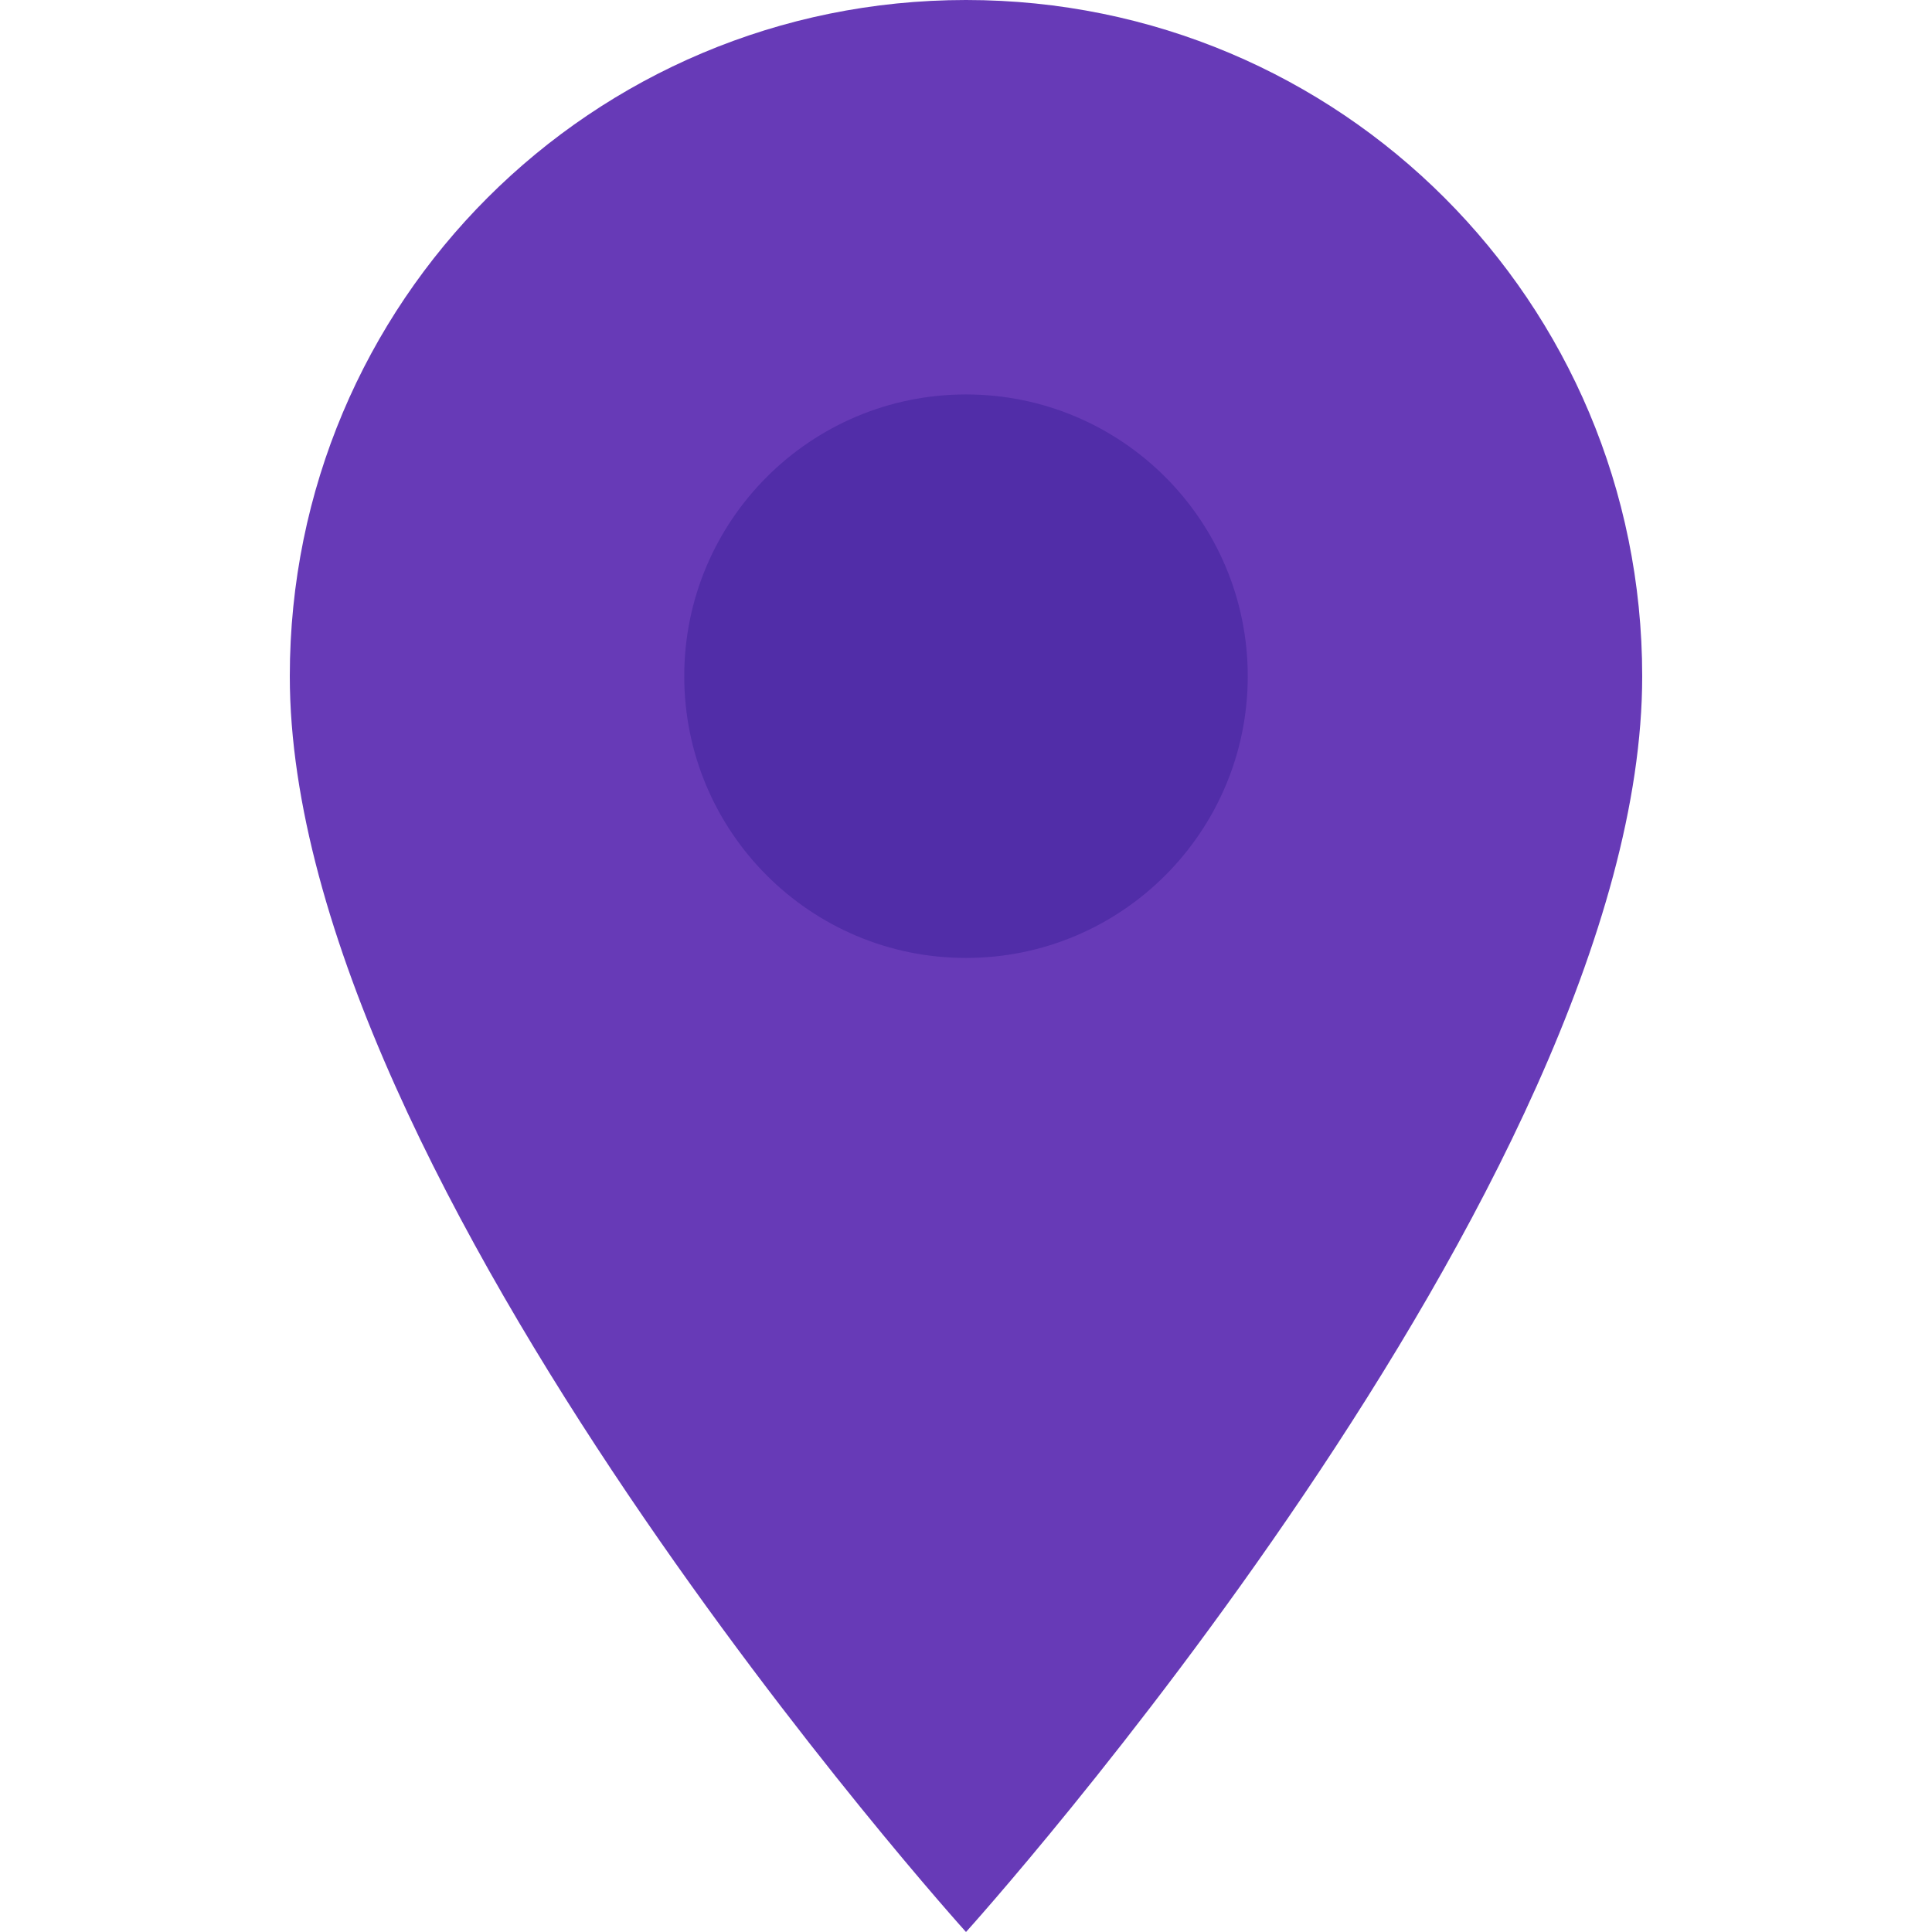
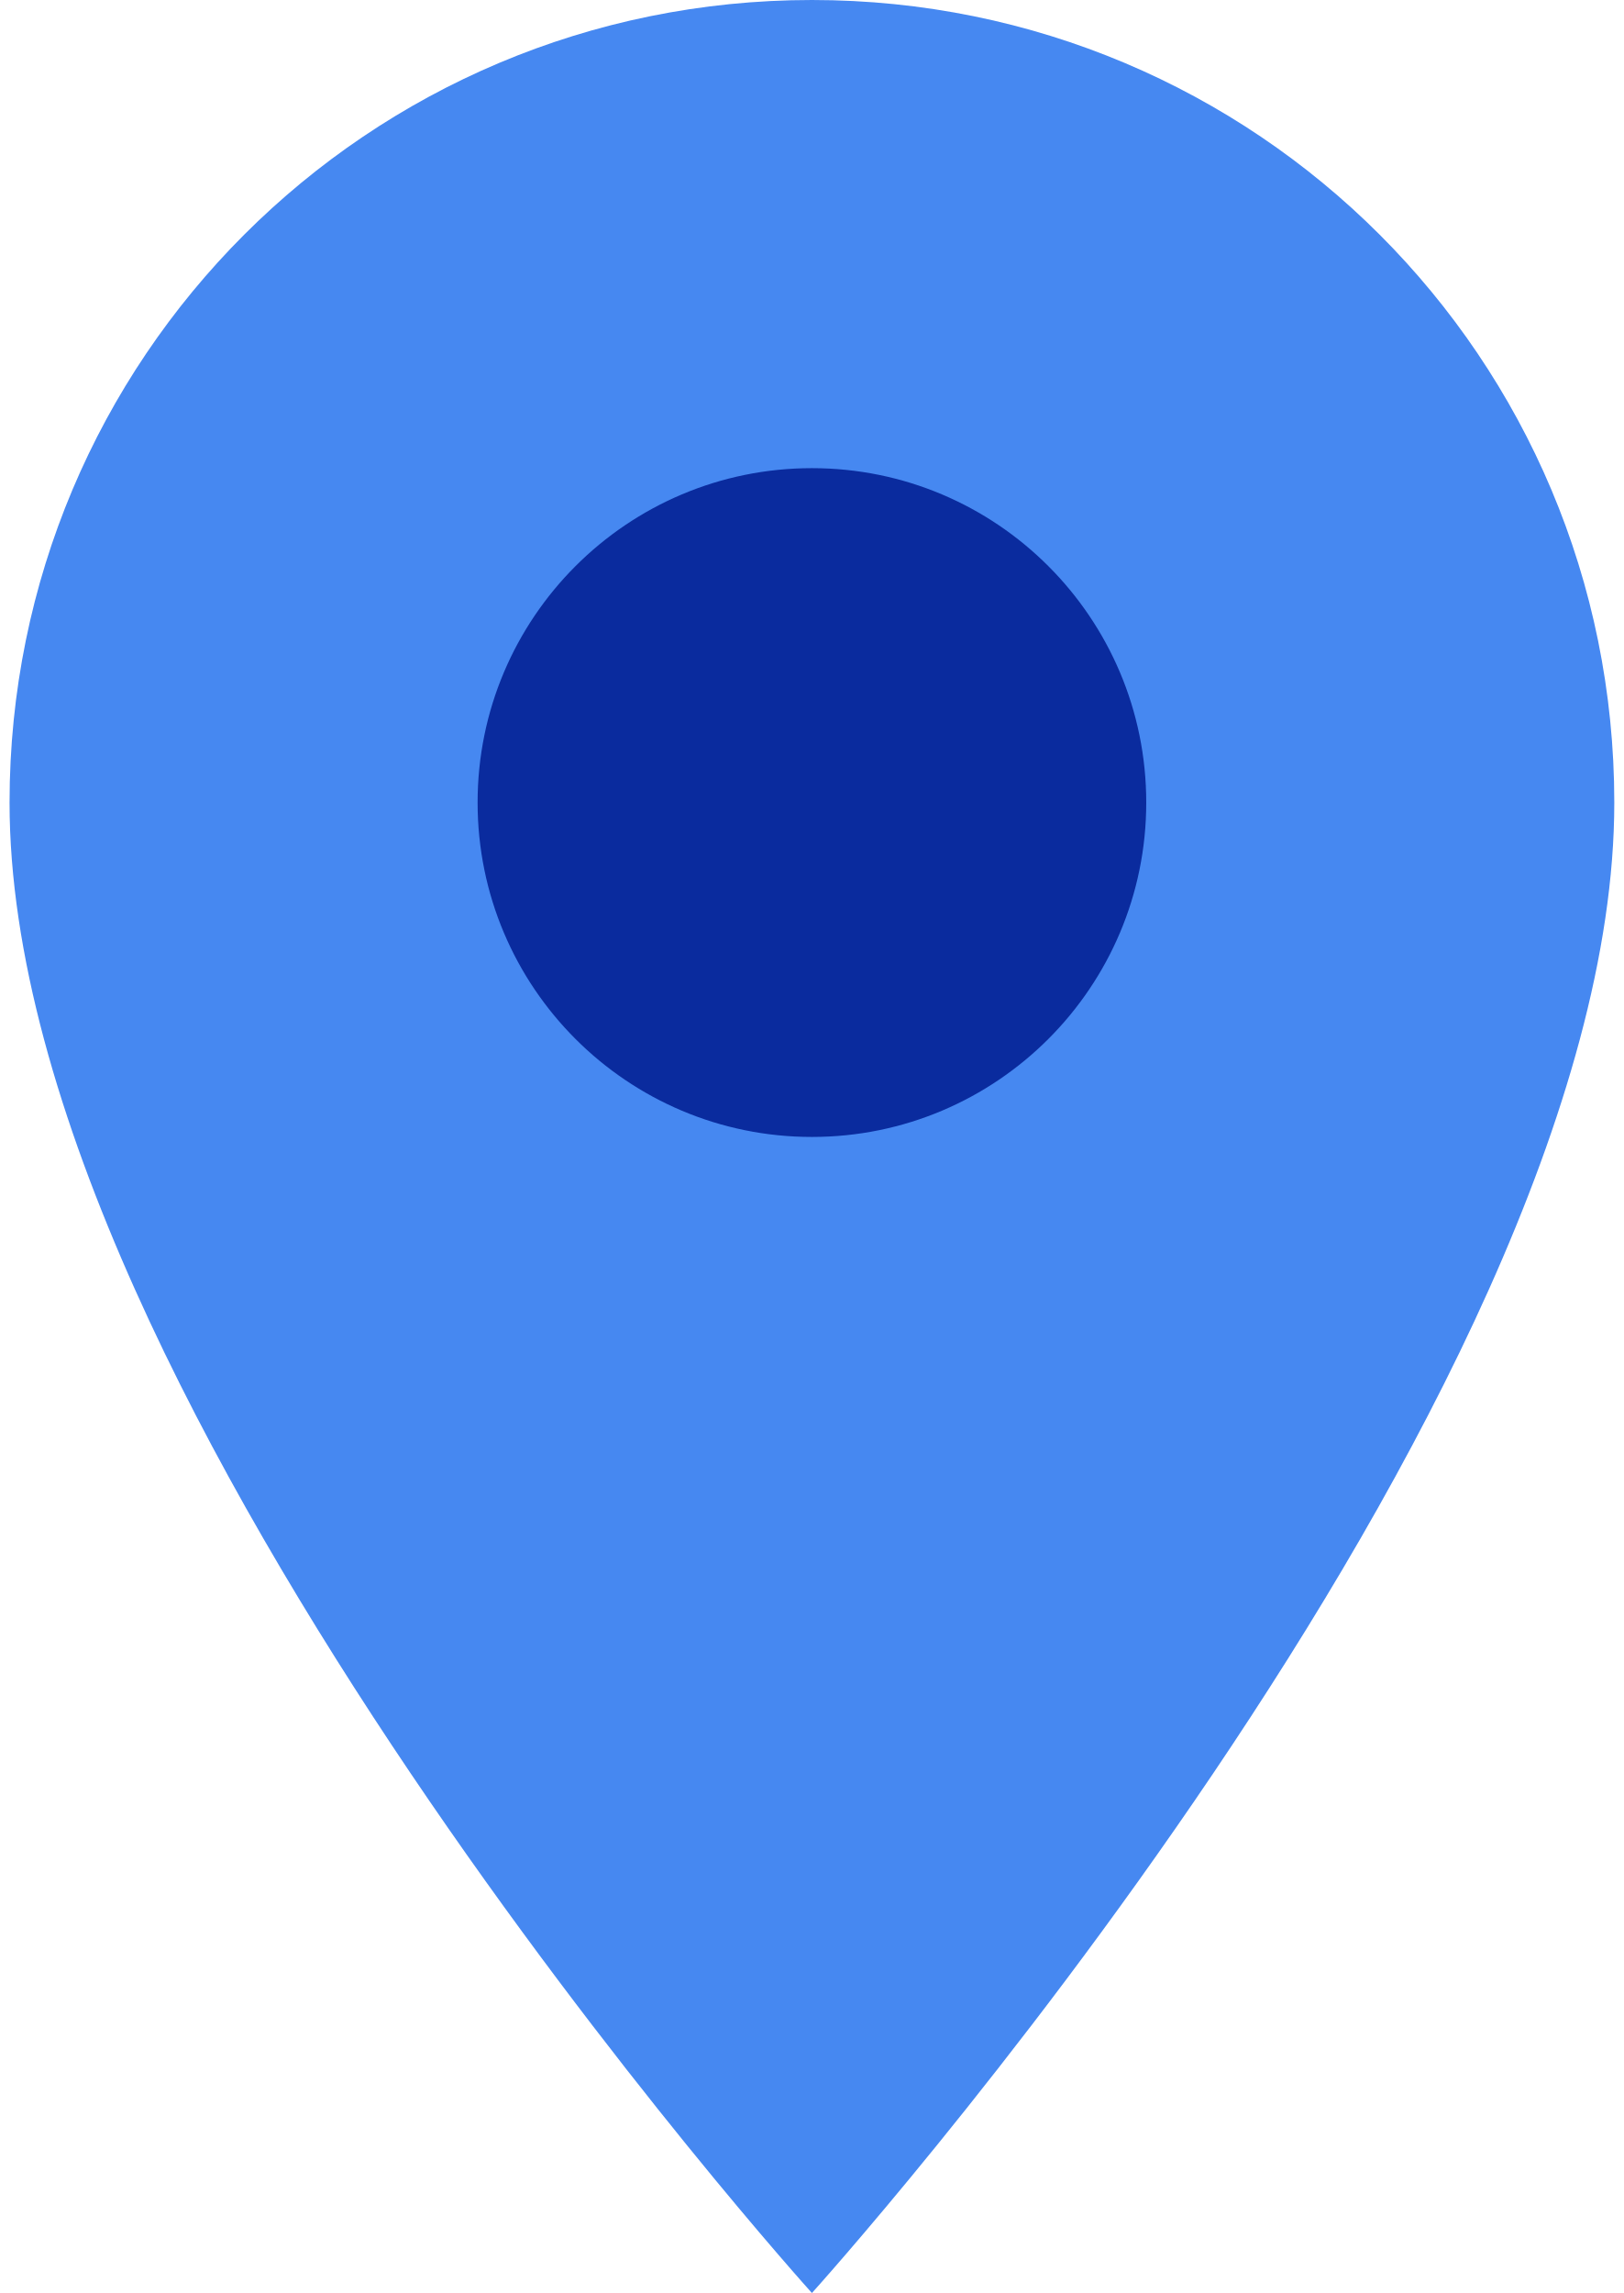
- <svg xmlns="http://www.w3.org/2000/svg" width="48" height="48">
-   <path fill="#673ab7" d="M24 22.8c-3.3 0-6-2.7-6-6s2.7-6 6-6 6 2.7 6 6-2.7 6-6 6M24 0C14.7 0 7.2 7.5 7.2 16.8 7.2 29.4 24 48 24 48s16.8-18.6 16.8-31.2C40.8 7.5 33.3 0 24 0z" />
-   <circle cx="24" cy="16.8" r="7" fill="#512da8" />
+ <svg xmlns="http://www.w3.org/2000/svg" width="34px" height="48px" viewBox="0 0 34 48" version="1.1">
+   <g id="Page-1" stroke="none" stroke-width="1" fill="none" fill-rule="evenodd">
+     <g id="map-marker" fill-rule="nonzero">
+       <path d="M17,22.8 C13.7,22.8 11,20.1 11,16.8 C11,13.5 13.7,10.8 17,10.8 C20.3,10.8 23,13.5 23,16.8 C23,20.1 20.3,22.8 17,22.8 M17,0 C7.7,0 0.2,7.5 0.2,16.8 C0.2,29.4 17,48 17,48 C17,48 33.8,29.4 33.8,16.8 C33.8,7.5 26.3,0 17,0 Z" id="Shape" fill="#4688F1" />
+       <circle id="Oval" fill="#0A2B9E" cx="17" cy="16.8" r="7" />
+     </g>
+   </g>
</svg>
